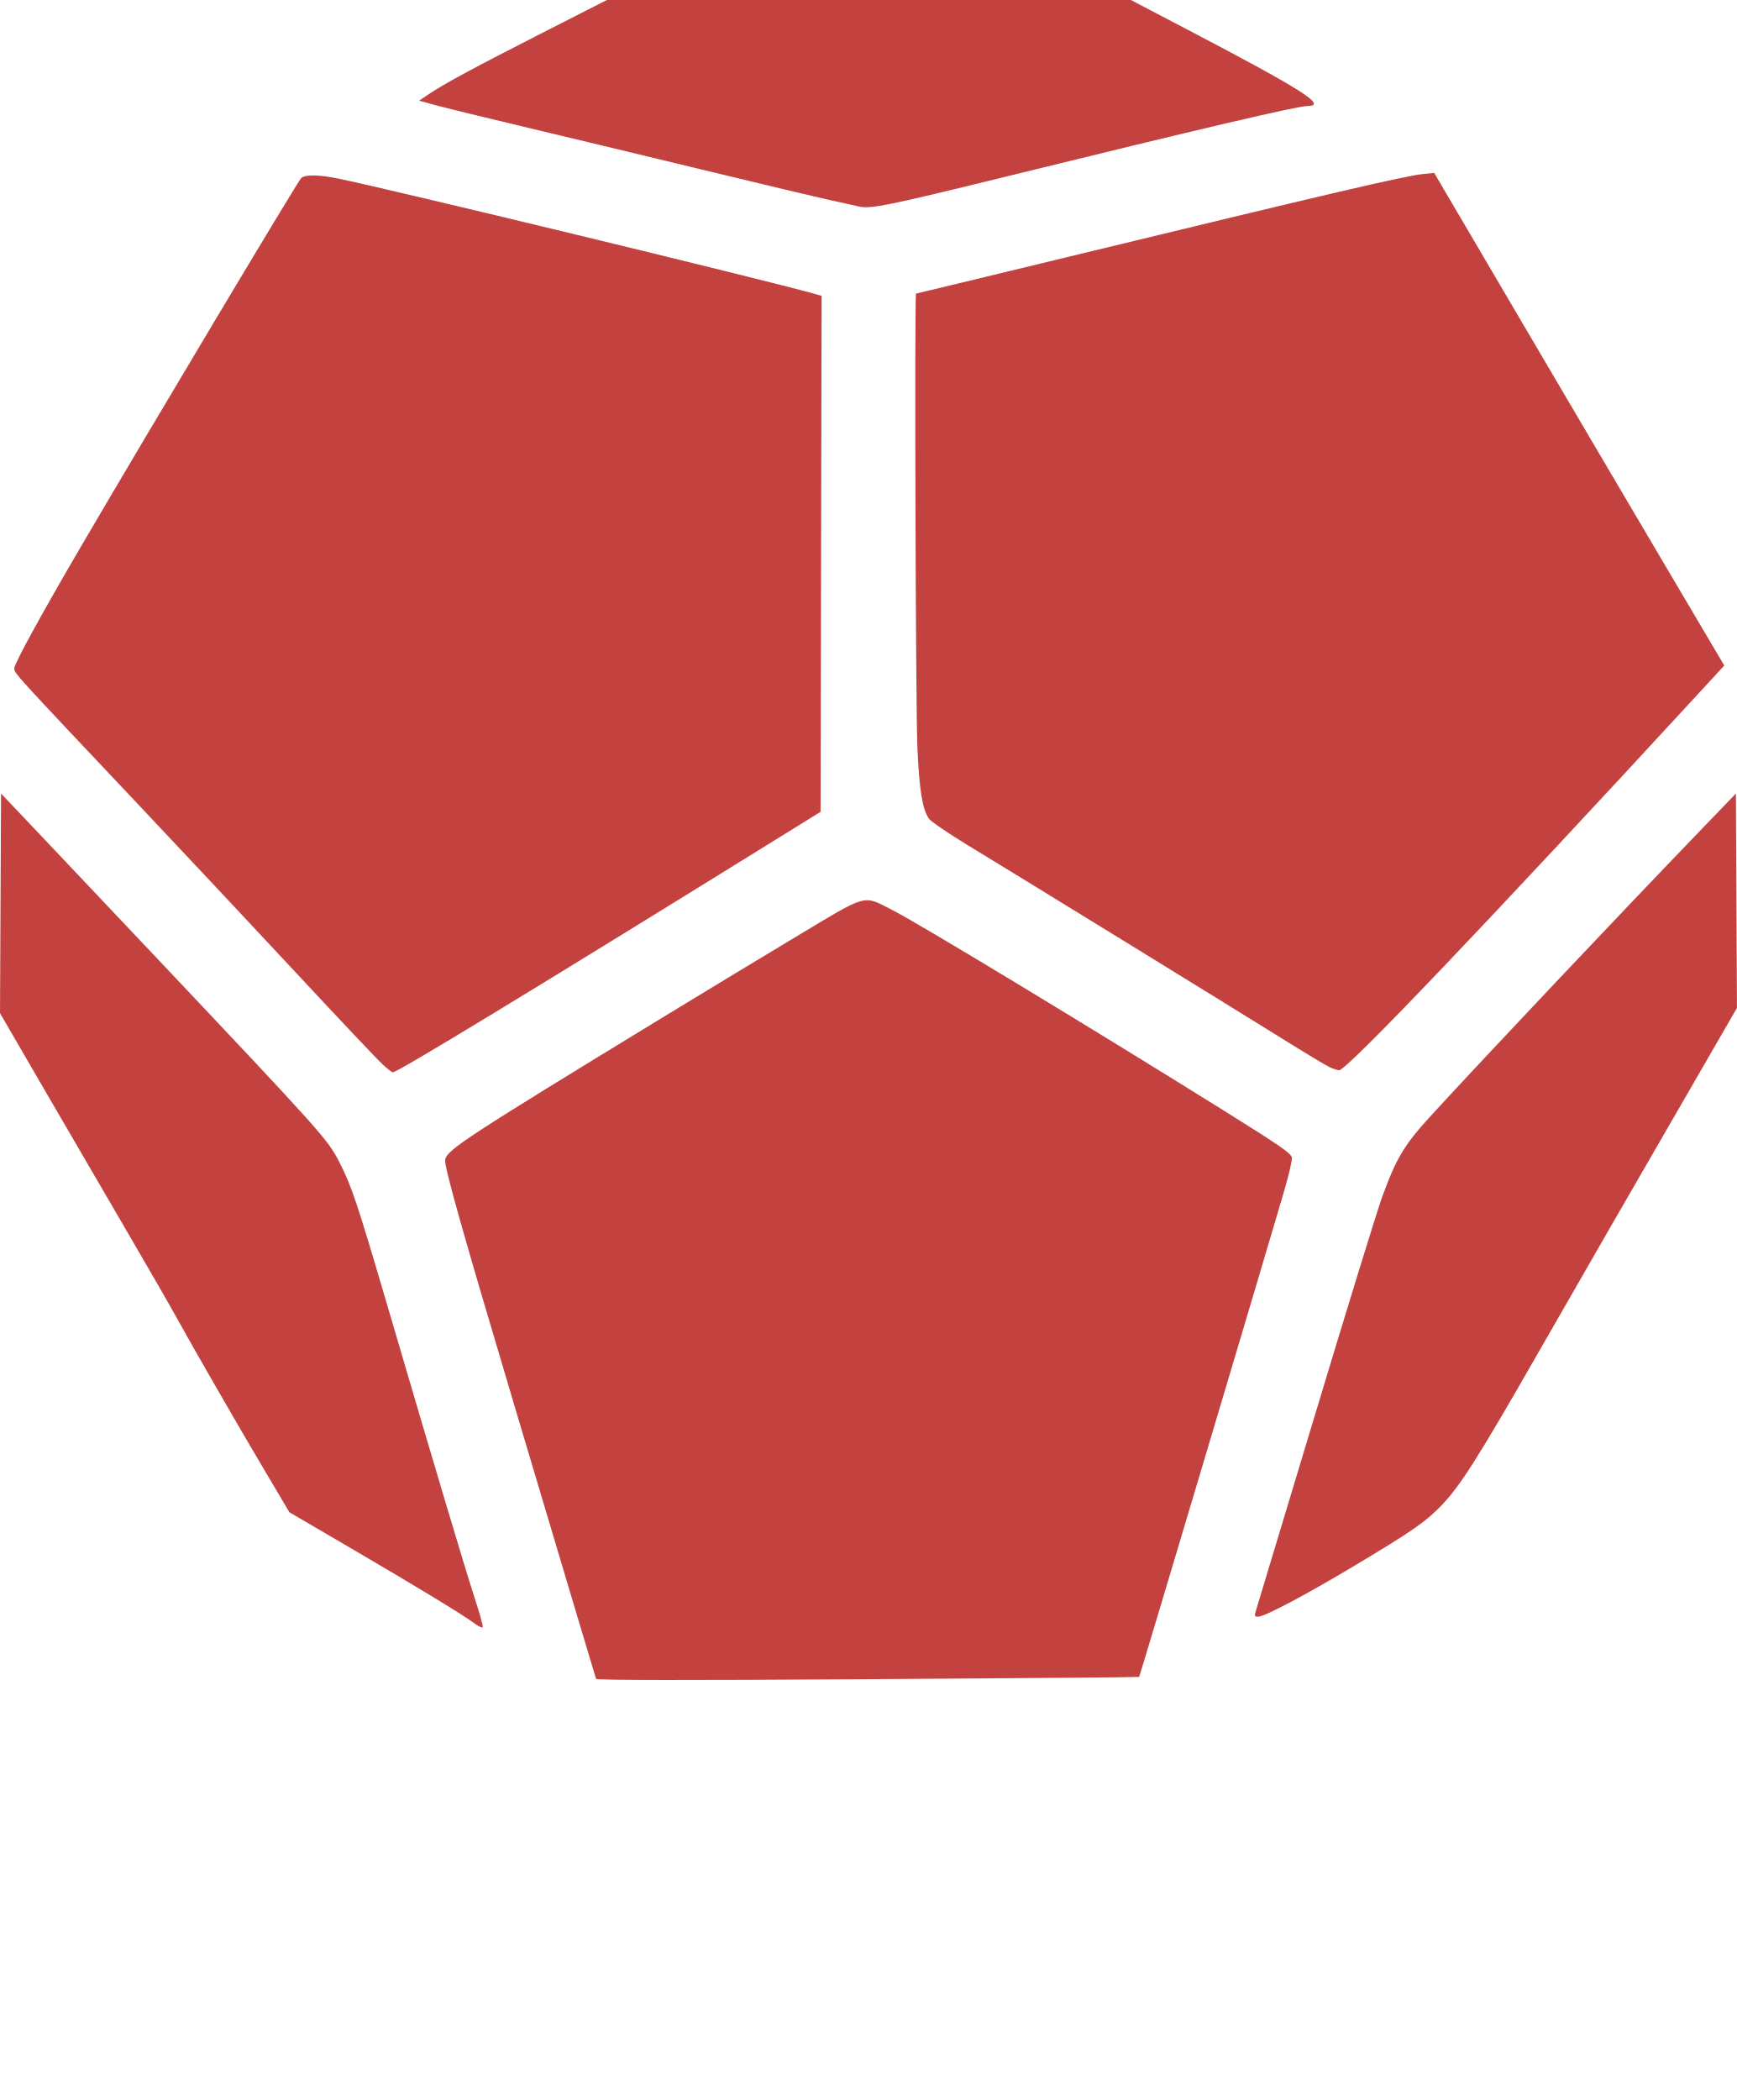
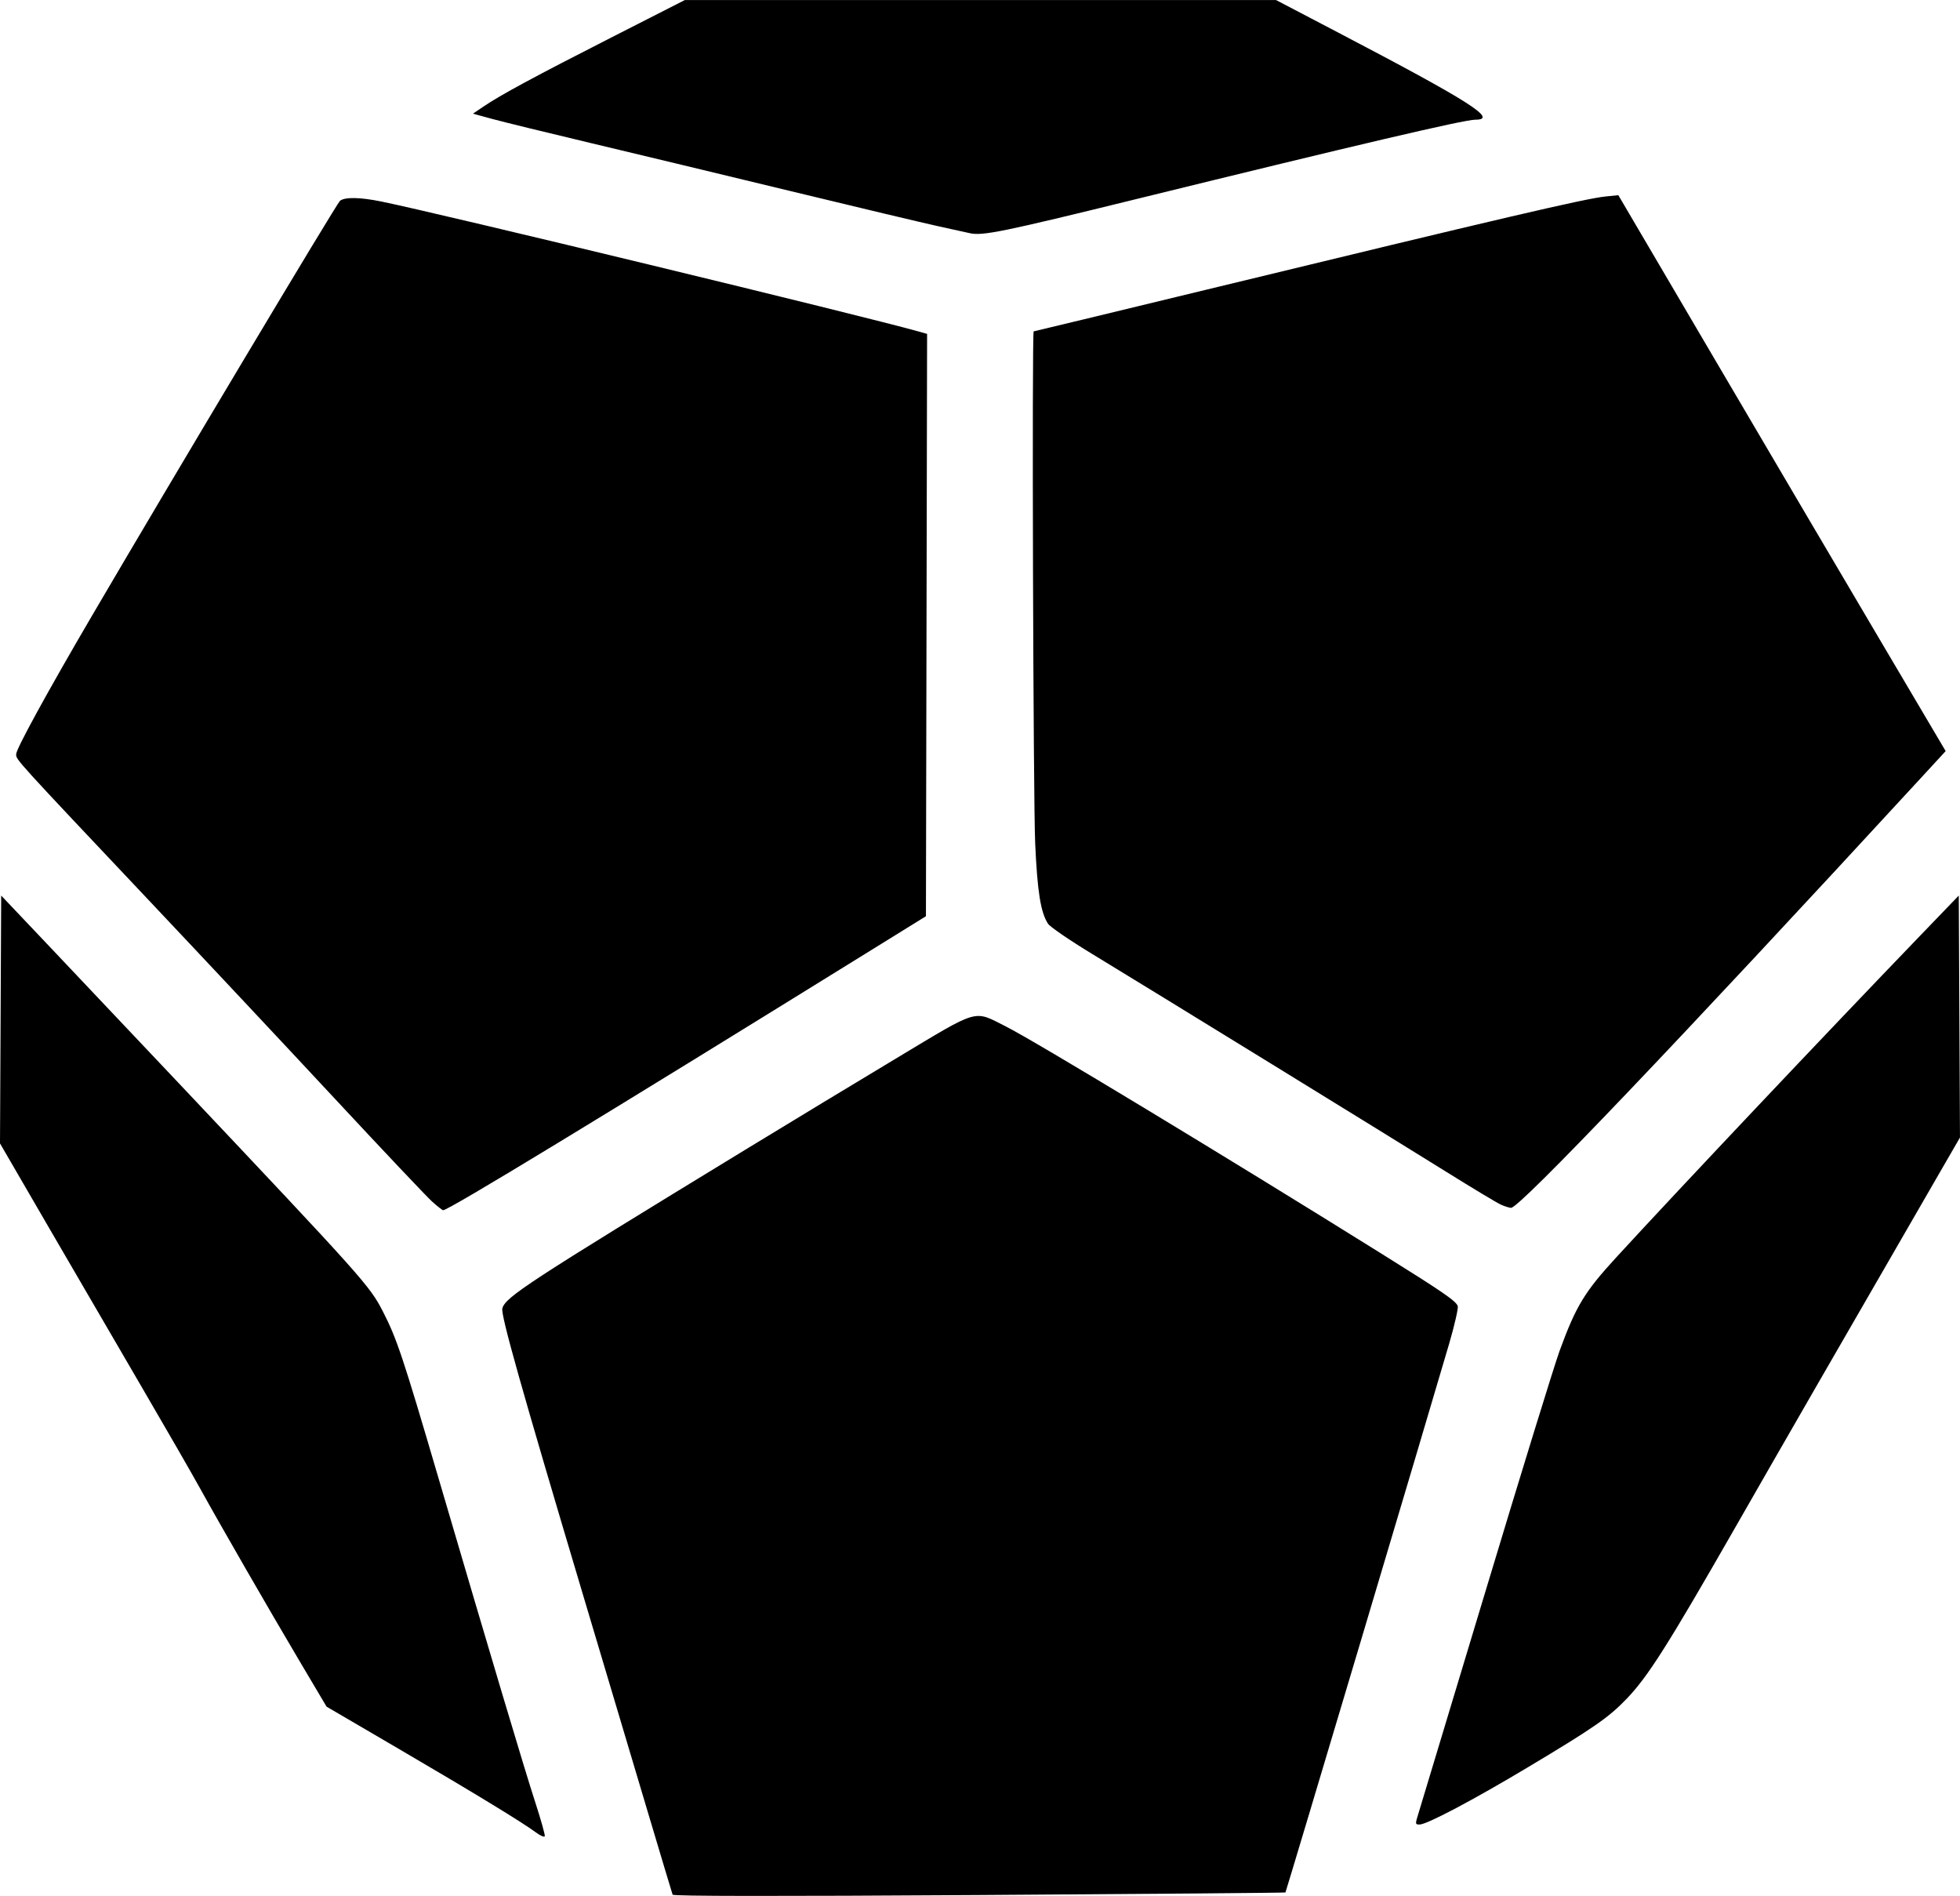
- <svg xmlns="http://www.w3.org/2000/svg" width="908.838" height="1098.721" version="1.1">
+ <svg xmlns="http://www.w3.org/2000/svg" version="1.1" viewBox="0 -0.03 908.85 879.02">
  <g>
    <g id="svg_1">
-       <path id="svg_2" stroke-width="1.067" fill="#C3423F" d="m311.888,878.4c-0.215,-0.587 -5.474,-18.107 -11.687,-38.933c-6.213,-20.827 -19.674,-65.947 -29.913,-100.267c-28.782,-96.471 -38.108,-129.573 -37.353,-132.582c1.312,-5.229 11.567,-11.929 112.683,-73.619c20.24,-12.348 51.92,-31.525 70.4,-42.614c38.531,-23.122 35.196,-22.162 50.411,-14.512c13.293,6.684 102.087,60.381 173.589,104.977c29.026,18.103 35.004,22.199 35.931,24.615c0.347,0.905 -1.418,8.686 -3.922,17.291c-8.664,29.763 -75.668,254.326 -75.972,254.616c-0.167,0.16 -64.086,0.697 -142.041,1.193c-94.341,0.601 -141.867,0.545 -142.127,-0.165zm-63.348,-28.836c-6.277,-4.677 -28.81,-18.404 -63.751,-38.836l-33.363,-19.51l-12.103,-20.409c-14.58,-24.587 -37.196,-63.83 -46.494,-80.676c-3.724,-6.747 -15.744,-27.627 -26.712,-46.4c-10.968,-18.773 -30.331,-52.024 -43.03,-73.89l-23.088,-39.756l0.276,-57.453l0.276,-57.453l22.933,24.182c12.613,13.3 39.234,41.444 59.157,62.542c86.153,91.233 88.747,94.132 94.898,106.092c6.441,12.523 9.316,21.136 25.811,77.335c24.192,82.421 39.811,134.744 44.83,150.179c2.631,8.092 4.626,15.188 4.432,15.768c-0.194,0.581 -2.027,-0.191 -4.074,-1.716zm409.171,-8.764c0.875,-2.787 14.964,-49.467 31.309,-103.733c16.346,-54.267 31.74,-104.187 34.21,-110.933c7.534,-20.581 11.534,-27.19 25.984,-42.939c28.834,-31.425 96.133,-102.662 140.938,-149.188l18.133,-18.83l0.276,56.092l0.276,56.092l-8.969,15.519c-50.7,87.727 -72.127,124.912 -95.302,165.386c-31.235,54.55 -40.433,69.056 -50.289,79.308c-8.397,8.734 -15.06,13.355 -45.709,31.702c-25.457,15.238 -46.925,26.59 -50.285,26.59c-2.092,0 -2.111,-0.165 -0.573,-5.067zm-457.332,-283.733c-2.445,-2.2 -22.765,-23.688 -45.154,-47.751c-22.389,-24.063 -60.59,-64.806 -84.89,-90.541c-63.777,-67.541 -62.849,-66.521 -62.849,-69.117c0,-2.452 14.422,-28.781 35.235,-64.325c37.222,-63.567 113.472,-191.117 114.939,-192.267c2.299,-1.802 9.293,-1.678 19.205,0.341c27.165,5.533 222.471,52.775 249.026,60.236l4.004,1.125l-0.271,134.996l-0.271,134.996l-22.4,13.874c-128.611,79.661 -198.989,122.431 -201.458,122.431c-0.368,0 -2.67,-1.8 -5.115,-4zm495.64,1.439c-1.76,-0.776 -13.04,-7.55 -25.067,-15.053c-25.23,-15.741 -136.599,-84.25 -164.433,-101.152c-10.358,-6.29 -19.601,-12.608 -20.54,-14.04c-3.428,-5.232 -4.965,-14.851 -5.966,-37.327c-0.909,-20.415 -1.546,-237.333 -0.698,-237.333c0.2,0 36.08,-8.659 79.733,-19.243c137.82,-33.415 176.074,-42.344 185.503,-43.302l5.867,-0.596l45.333,77.158c24.933,42.437 59.084,100.428 75.891,128.869l30.558,51.711l-11.818,12.835c-112.216,121.867 -185.811,199.038 -189.708,198.926c-0.801,-0.023 -2.896,-0.677 -4.656,-1.452zm-246.4,-450.442c-1.173,-0.269 -7.653,-1.695 -14.4,-3.168c-6.747,-1.473 -37.707,-8.839 -68.8,-16.368c-31.093,-7.529 -72.853,-17.57 -92.8,-22.312c-19.947,-4.742 -40.327,-9.729 -45.29,-11.081l-9.023,-2.459l4.756,-3.227c8.006,-5.432 23.515,-13.811 59.25,-32.014l34.227,-17.435l137.091,0l137.091,0l28.682,15.006c61.317,32.08 74.507,40.461 63.681,40.461c-5.138,0 -54.795,11.627 -157.444,36.865c-61.913,15.222 -71.077,17.094 -77.022,15.731z" />
+       <path id="svg_2" stroke-width="1.067" fill="#000" d="m311.888,878.4c-0.215,-0.587 -5.474,-18.107 -11.687,-38.933c-6.213,-20.827 -19.674,-65.947 -29.913,-100.267c-28.782,-96.471 -38.108,-129.573 -37.353,-132.582c1.312,-5.229 11.567,-11.929 112.683,-73.619c20.24,-12.348 51.92,-31.525 70.4,-42.614c38.531,-23.122 35.196,-22.162 50.411,-14.512c13.293,6.684 102.087,60.381 173.589,104.977c29.026,18.103 35.004,22.199 35.931,24.615c0.347,0.905 -1.418,8.686 -3.922,17.291c-8.664,29.763 -75.668,254.326 -75.972,254.616c-0.167,0.16 -64.086,0.697 -142.041,1.193c-94.341,0.601 -141.867,0.545 -142.127,-0.165zm-63.348,-28.836c-6.277,-4.677 -28.81,-18.404 -63.751,-38.836l-33.363,-19.51l-12.103,-20.409c-14.58,-24.587 -37.196,-63.83 -46.494,-80.676c-3.724,-6.747 -15.744,-27.627 -26.712,-46.4c-10.968,-18.773 -30.331,-52.024 -43.03,-73.89l-23.088,-39.756l0.276,-57.453l0.276,-57.453l22.933,24.182c12.613,13.3 39.234,41.444 59.157,62.542c86.153,91.233 88.747,94.132 94.898,106.092c6.441,12.523 9.316,21.136 25.811,77.335c24.192,82.421 39.811,134.744 44.83,150.179c2.631,8.092 4.626,15.188 4.432,15.768c-0.194,0.581 -2.027,-0.191 -4.074,-1.716zm409.171,-8.764c0.875,-2.787 14.964,-49.467 31.309,-103.733c16.346,-54.267 31.74,-104.187 34.21,-110.933c7.534,-20.581 11.534,-27.19 25.984,-42.939c28.834,-31.425 96.133,-102.662 140.938,-149.188l18.133,-18.83l0.276,56.092l0.276,56.092l-8.969,15.519c-50.7,87.727 -72.127,124.912 -95.302,165.386c-31.235,54.55 -40.433,69.056 -50.289,79.308c-8.397,8.734 -15.06,13.355 -45.709,31.702c-25.457,15.238 -46.925,26.59 -50.285,26.59c-2.092,0 -2.111,-0.165 -0.573,-5.067zm-457.332,-283.733c-2.445,-2.2 -22.765,-23.688 -45.154,-47.751c-22.389,-24.063 -60.59,-64.806 -84.89,-90.541c-63.777,-67.541 -62.849,-66.521 -62.849,-69.117c0,-2.452 14.422,-28.781 35.235,-64.325c37.222,-63.567 113.472,-191.117 114.939,-192.267c2.299,-1.802 9.293,-1.678 19.205,0.341c27.165,5.533 222.471,52.775 249.026,60.236l4.004,1.125l-0.271,134.996l-0.271,134.996l-22.4,13.874c-128.611,79.661 -198.989,122.431 -201.458,122.431c-0.368,0 -2.67,-1.8 -5.115,-4zm495.64,1.439c-1.76,-0.776 -13.04,-7.55 -25.067,-15.053c-25.23,-15.741 -136.599,-84.25 -164.433,-101.152c-10.358,-6.29 -19.601,-12.608 -20.54,-14.04c-3.428,-5.232 -4.965,-14.851 -5.966,-37.327c-0.909,-20.415 -1.546,-237.333 -0.698,-237.333c0.2,0 36.08,-8.659 79.733,-19.243c137.82,-33.415 176.074,-42.344 185.503,-43.302l5.867,-0.596l45.333,77.158c24.933,42.437 59.084,100.428 75.891,128.869l30.558,51.711l-11.818,12.835c-112.216,121.867 -185.811,199.038 -189.708,198.926c-0.801,-0.023 -2.896,-0.677 -4.656,-1.452zm-246.4,-450.442c-1.173,-0.269 -7.653,-1.695 -14.4,-3.168c-6.747,-1.473 -37.707,-8.839 -68.8,-16.368c-31.093,-7.529 -72.853,-17.57 -92.8,-22.312c-19.947,-4.742 -40.327,-9.729 -45.29,-11.081l-9.023,-2.459l4.756,-3.227c8.006,-5.432 23.515,-13.811 59.25,-32.014l34.227,-17.435l137.091,0l137.091,0l28.682,15.006c61.317,32.08 74.507,40.461 63.681,40.461c-5.138,0 -54.795,11.627 -157.444,36.865c-61.913,15.222 -71.077,17.094 -77.022,15.731z" />
    </g>
  </g>
</svg>
